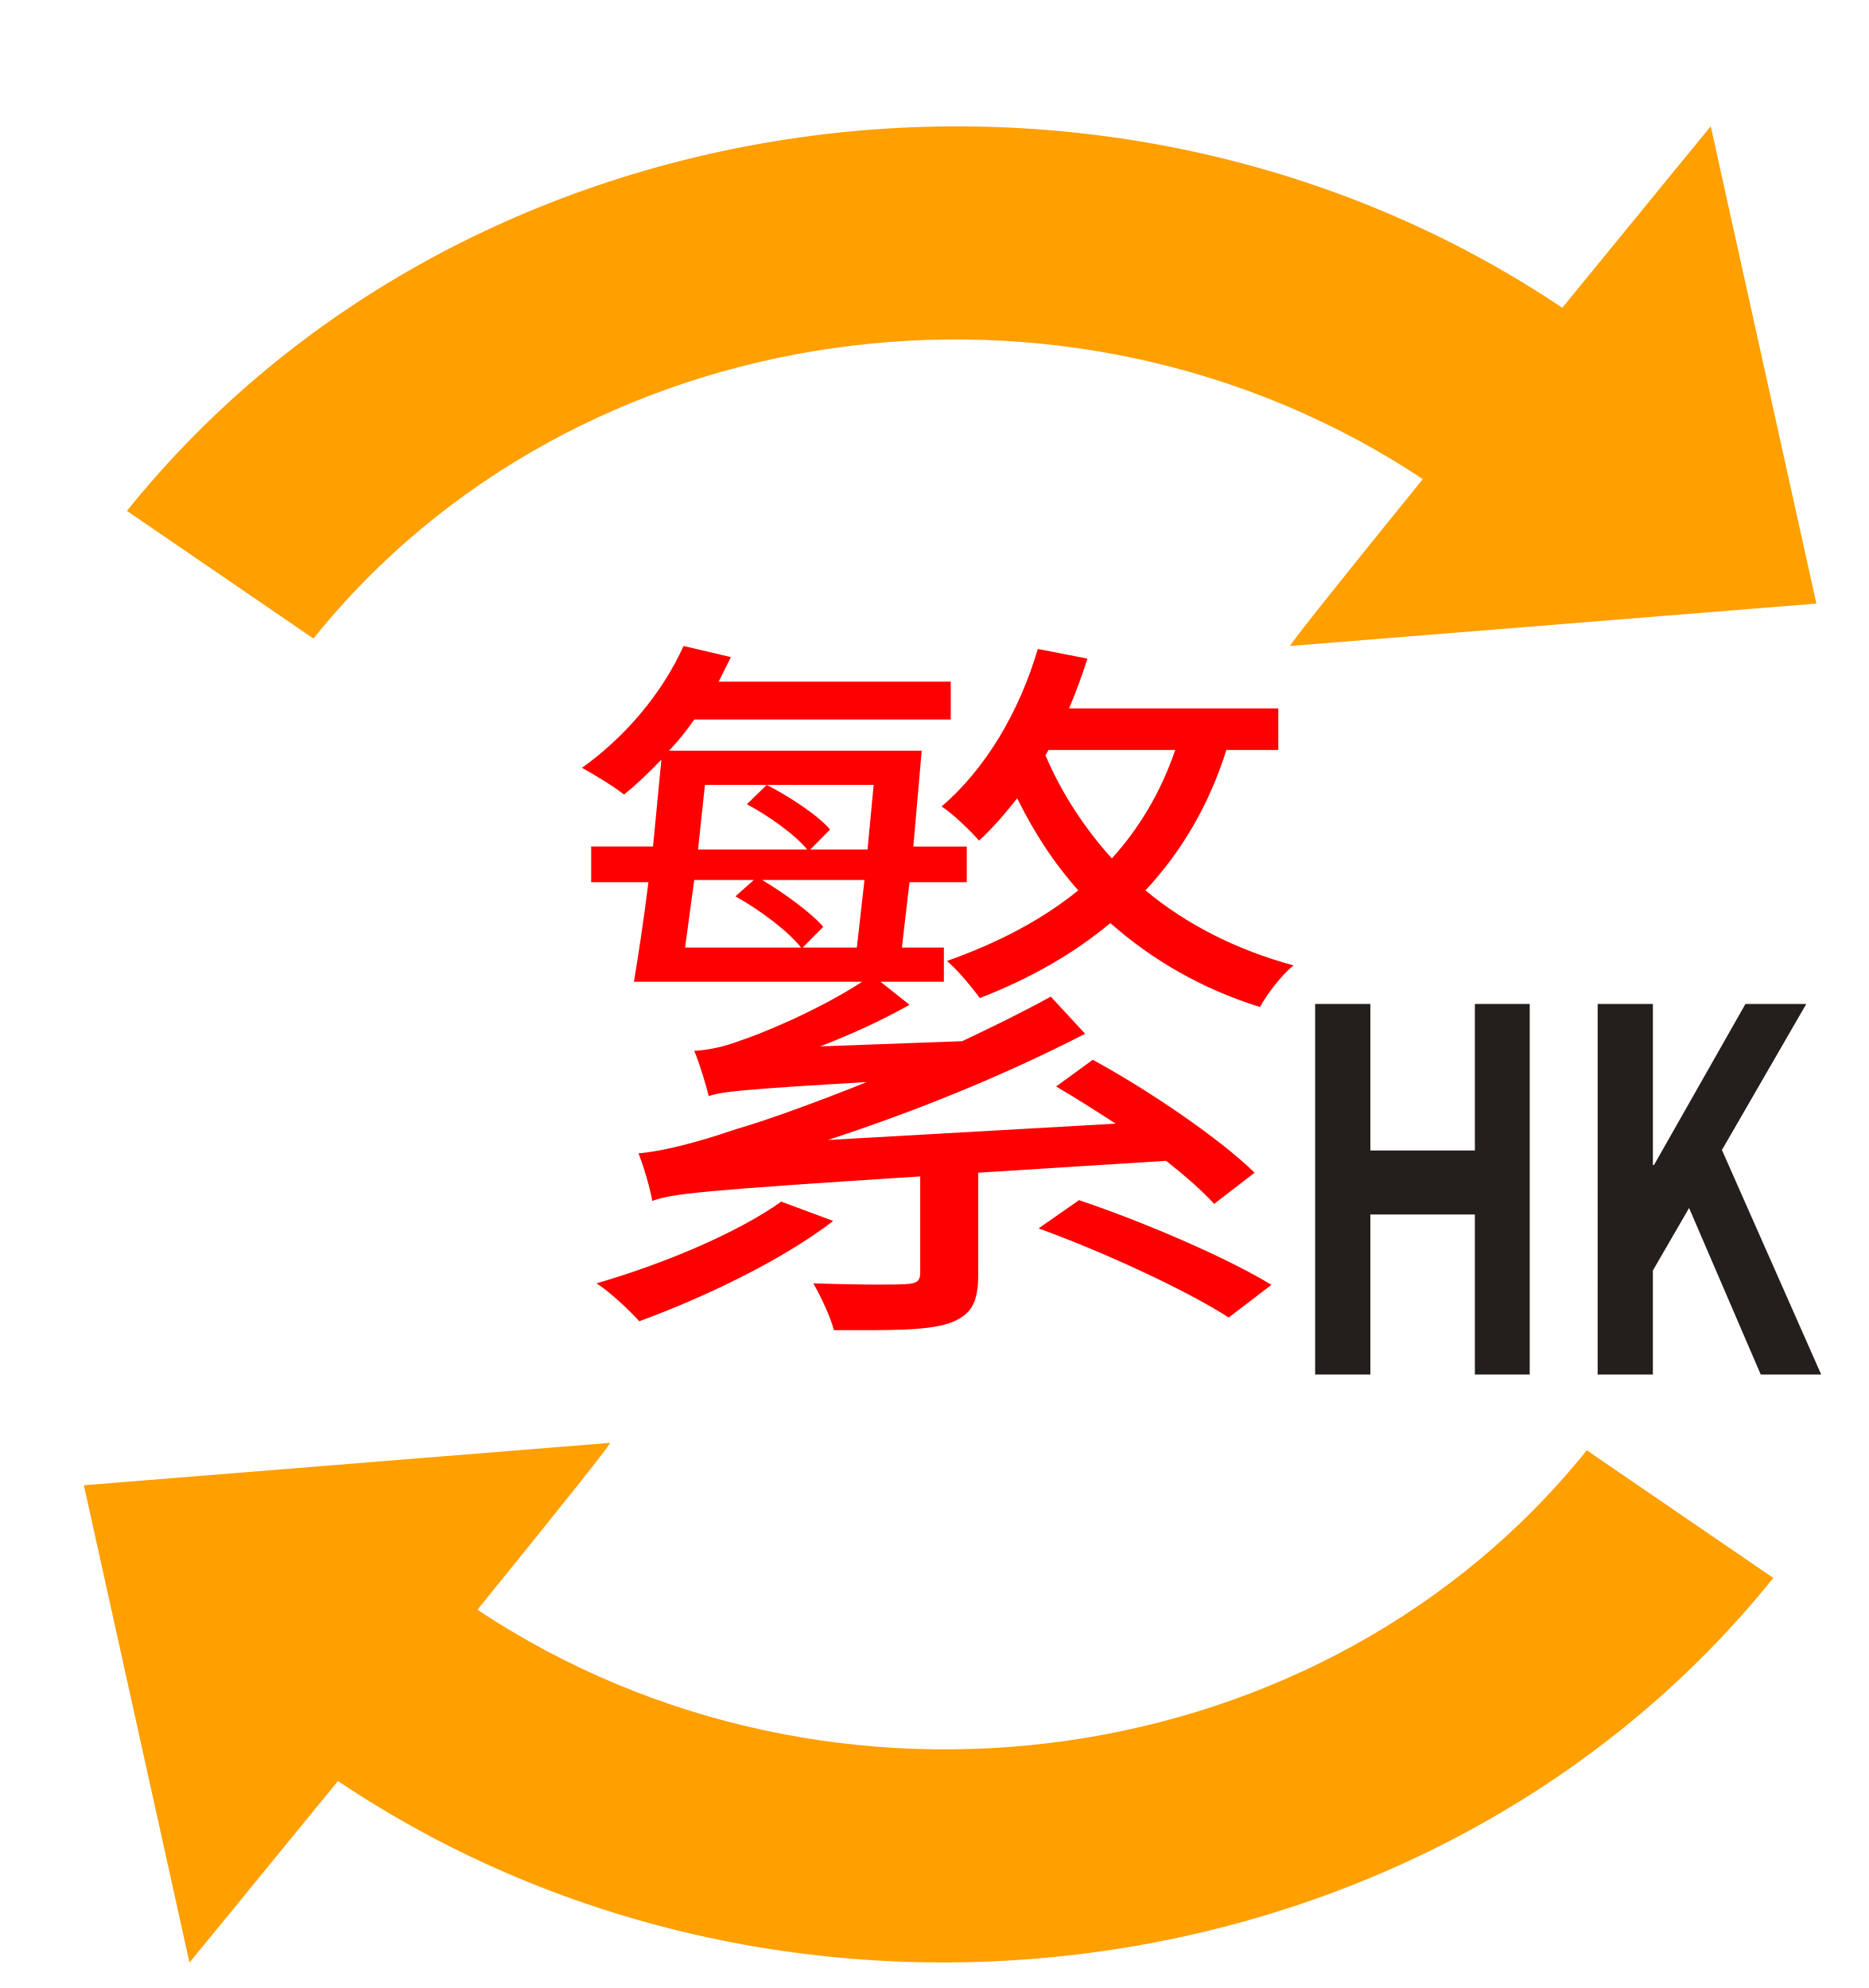
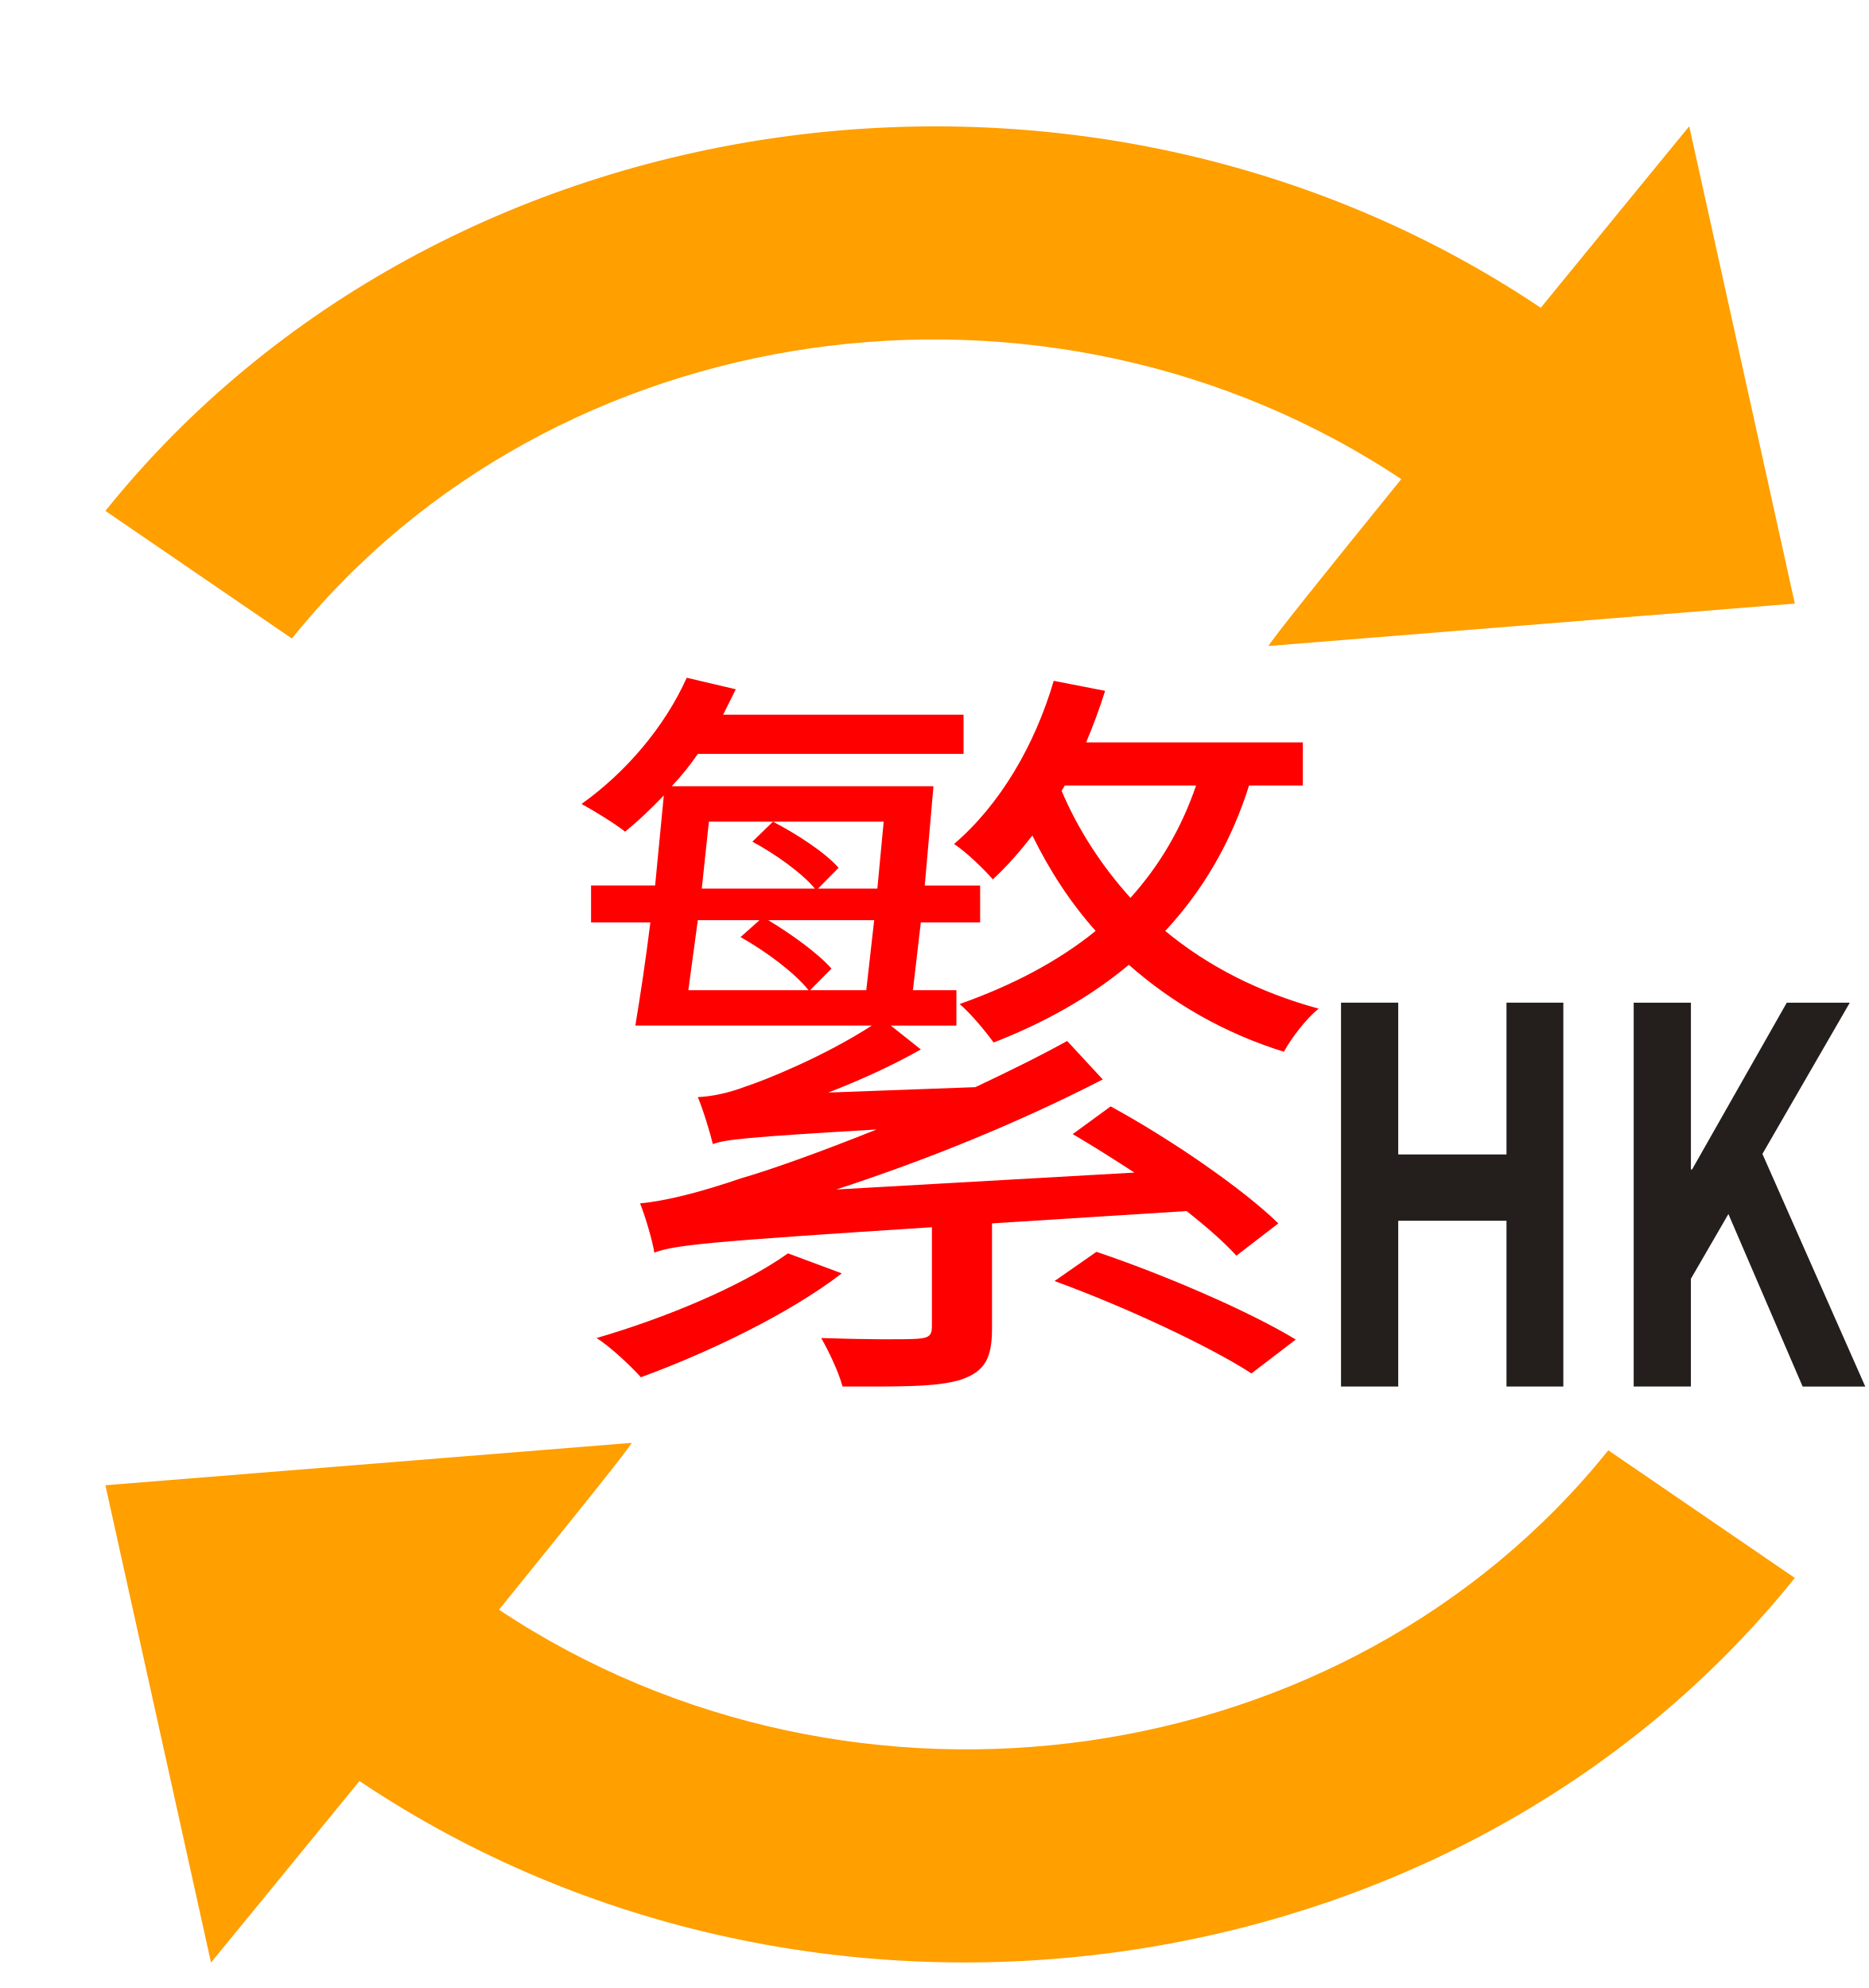
<svg xmlns="http://www.w3.org/2000/svg" width="131.809mm" height="140.242mm" viewBox="0 0 131.809 140.242" version="1.1" id="svg8" xml:space="preserve">
  <defs id="defs2" />
  <g id="layer1" transform="translate(-41.44509,-73.78181)">
-     <g aria-label="繁" transform="scale(1.013701,0.986484)" id="text4542" style="font-size:53.123px;line-height:1.25;letter-spacing:0px;word-spacing:0px;stroke-width:1.328">
+     <g aria-label="繁" transform="matrix(1.05011,0,0,1.021915,-2.994628,-2.045827)" id="text4542" style="font-size:53.123px;line-height:1.25;letter-spacing:0px;word-spacing:0px;stroke-width:1.328">
      <path d="m 113.149,162.635 c 4.569,1.7 10.359,4.462 13.228,6.375 l 2.975,-2.337 c -3.134,-1.966 -8.925,-4.515 -13.387,-6.056 z m -17.902,-1.912 c -3.134,2.284 -8.234,4.462 -12.856,5.844 0.903,0.584 2.337,1.966 2.975,2.709 4.515,-1.7 9.934,-4.356 13.493,-7.172 z m -5.047,-7.543 c 0.85,-0.319 2.231,-0.478 10.996,-1.009 -3.984,1.647 -7.384,2.869 -9.031,3.347 -2.869,1.009 -5.153,1.594 -6.853,1.753 0.372,0.956 0.85,2.656 0.956,3.4 1.434,-0.531 3.453,-0.744 18.646,-1.753 v 6.853 c 0,0.637 -0.212,0.797 -1.009,0.85 -0.797,0.053 -3.347,0.053 -6.428,-0.053 0.531,0.956 1.169,2.337 1.434,3.347 3.772,0 6.322,0.053 7.968,-0.478 1.647,-0.584 2.072,-1.541 2.072,-3.559 v -7.225 l 13.068,-0.85 c 1.381,1.116 2.55,2.178 3.347,3.081 l 2.816,-2.231 c -2.444,-2.444 -7.278,-5.844 -11.262,-8.075 l -2.55,1.912 c 1.328,0.797 2.709,1.7 4.144,2.656 l -20.027,1.169 c 6.003,-2.019 12.059,-4.515 17.902,-7.597 l -2.391,-2.656 c -1.966,1.116 -4.09,2.178 -6.162,3.187 l -9.881,0.372 c 2.125,-0.85 4.197,-1.806 6.215,-2.975 l -2.019,-1.647 h 4.409 v -2.444 h -2.922 l 0.531,-4.675 h 3.984 v -2.55 h -3.719 l 0.584,-6.853 H 87.437 c 0.637,-0.691 1.222,-1.434 1.753,-2.231 h 17.849 v -2.709 H 90.89 l 0.85,-1.753 -3.294,-0.797 c -1.487,3.4 -4.09,6.534 -7.065,8.712 0.85,0.478 2.284,1.381 2.922,1.912 0.903,-0.744 1.753,-1.594 2.603,-2.497 l -0.584,6.215 h -4.303 v 2.55 h 3.984 c -0.319,2.656 -0.691,5.153 -1.009,7.118 h 15.884 c -3.187,2.125 -7.172,3.772 -8.447,4.197 -1.222,0.478 -2.284,0.691 -3.241,0.744 0.372,0.903 0.85,2.55 1.009,3.241 z m 23.64,-24.755 h 8.818 c -1.009,3.028 -2.497,5.578 -4.409,7.756 -1.912,-2.178 -3.506,-4.675 -4.622,-7.384 z m -0.744,-7.225 c -1.275,4.462 -3.612,8.553 -6.694,11.262 0.797,0.531 2.072,1.806 2.603,2.444 0.956,-0.903 1.806,-1.912 2.656,-3.028 1.169,2.444 2.55,4.622 4.25,6.587 -2.55,2.125 -5.631,3.772 -9.137,5.047 0.744,0.637 1.806,1.966 2.284,2.656 3.453,-1.381 6.481,-3.134 9.084,-5.365 2.922,2.656 6.428,4.728 10.412,6.003 0.478,-0.903 1.487,-2.284 2.337,-2.975 -3.984,-1.116 -7.437,-2.922 -10.306,-5.365 2.497,-2.762 4.409,-6.056 5.631,-10.04 h 3.612 v -2.975 h -14.556 c 0.478,-1.169 0.903,-2.337 1.275,-3.559 z m -20.24,11.103 c 1.541,0.85 3.347,2.178 4.197,3.24 h -7.597 l 0.478,-4.622 h 11.74 l -0.425,4.622 h -3.984 l 1.381,-1.434 c -0.903,-1.062 -2.816,-2.337 -4.409,-3.187 z m -0.797,6.587 c 1.753,1.009 3.665,2.497 4.569,3.665 h -8.075 l 0.637,-4.834 h 4.144 z m 4.675,3.665 1.434,-1.487 c -0.903,-1.062 -2.709,-2.391 -4.25,-3.347 h 7.118 l -0.531,4.834 z" style="fill:#ff0000" id="path2365" />
    </g>
-     <g aria-label="HK" transform="scale(0.8638235,1.157644)" id="text4546" style="font-weight:bold;font-size:30.473px;line-height:1.25;-inkscape-font-specification:'sans-serif, Bold';letter-spacing:0px;word-spacing:0px;fill:#241f1c;stroke-width:0.762">
+     <g aria-label="HK" transform="matrix(0.8948489,0,0,1.199222,-2.994204,-5.285052)" id="text4546" style="font-weight:bold;font-size:30.473px;line-height:1.25;-inkscape-font-specification:'sans-serif, Bold';letter-spacing:0px;word-spacing:0px;fill:#241f1c;stroke-width:0.762">
      <path d="m 155.363,147.494 h 4.51 v -9.751 h 8.533 v 9.751 h 4.48 v -22.581 h -4.48 v 8.929 h -8.533 v -8.929 h -4.51 z" id="path2368" />
      <path d="m 178.431,147.494 h 4.51 v -6.338 l 2.956,-3.809 5.851,10.148 h 4.937 l -8.106,-13.683 6.887,-8.898 h -4.967 l -7.466,9.812 h -0.091 v -9.812 h -4.51 z" id="path2370" />
    </g>
-     <path id="path4518" style="color:#000000;font-style:normal;font-variant:normal;font-weight:normal;font-stretch:normal;font-size:medium;line-height:normal;font-family:sans-serif;font-variant-ligatures:normal;font-variant-position:normal;font-variant-caps:normal;font-variant-numeric:normal;font-variant-alternates:normal;font-feature-settings:normal;text-indent:0;text-align:start;text-decoration:none;text-decoration-line:none;text-decoration-style:solid;text-decoration-color:#000000;letter-spacing:normal;word-spacing:normal;text-transform:none;writing-mode:lr-tb;direction:ltr;text-orientation:mixed;dominant-baseline:auto;baseline-shift:baseline;text-anchor:start;white-space:normal;shape-padding:0;clip-rule:nonzero;display:inline;overflow:visible;visibility:visible;opacity:1;isolation:auto;mix-blend-mode:normal;color-interpolation:sRGB;color-interpolation-filters:linearRGB;solid-color:#000000;solid-opacity:1;vector-effect:none;fill:#ff9f00;fill-opacity:1;fill-rule:evenodd;stroke:none;stroke-width:15.734;stroke-linecap:butt;stroke-linejoin:miter;stroke-miterlimit:4;stroke-dasharray:none;stroke-dashoffset:0;stroke-opacity:1;color-rendering:auto;image-rendering:auto;shape-rendering:auto;text-rendering:auto;enable-background:accumulate" d="m 162.111,82.689 c 0,0 -4.777,5.829 -10.472,12.805 C 119.46,73.905 74.142,80.259 50.399,109.822 l -4.4e-4,5.4e-4 13.155,9.004 4.4e-4,-5.3e-4 c 18.451,-22.973 53.189,-27.9 78.246,-11.244 -5.25,6.474 -9.437,11.692 -9.353,11.77 l 37.113,-2.991 z" />
-     <path id="path388" style="color:#000000;font-style:normal;font-variant:normal;font-weight:normal;font-stretch:normal;font-size:medium;line-height:normal;font-family:sans-serif;font-variant-ligatures:normal;font-variant-position:normal;font-variant-caps:normal;font-variant-numeric:normal;font-variant-alternates:normal;font-feature-settings:normal;text-indent:0;text-align:start;text-decoration:none;text-decoration-line:none;text-decoration-style:solid;text-decoration-color:#000000;letter-spacing:normal;word-spacing:normal;text-transform:none;writing-mode:lr-tb;direction:ltr;text-orientation:mixed;dominant-baseline:auto;baseline-shift:baseline;text-anchor:start;white-space:normal;shape-padding:0;clip-rule:nonzero;display:inline;overflow:visible;visibility:visible;opacity:1;isolation:auto;mix-blend-mode:normal;color-interpolation:sRGB;color-interpolation-filters:linearRGB;solid-color:#000000;solid-opacity:1;vector-effect:none;fill:#ff9f00;fill-opacity:1;fill-rule:evenodd;stroke:none;stroke-width:15.734;stroke-linecap:butt;stroke-linejoin:miter;stroke-miterlimit:4;stroke-dasharray:none;stroke-dashoffset:0;stroke-opacity:1;color-rendering:auto;image-rendering:auto;shape-rendering:auto;text-rendering:auto;enable-background:accumulate" d="m 54.81,212.229 c 0,0 4.777,-5.829 10.472,-12.805 32.179,21.59 77.497,15.235 101.24,-14.327 l 4.4e-4,-5.4e-4 -13.155,-9.004 -4.4e-4,5.3e-4 c -18.451,22.973 -53.189,27.9 -78.246,11.244 5.25,-6.474 9.437,-11.692 9.353,-11.77 l -37.113,2.991 z" />
+     <path id="path4518" style="color:#000000;font-style:normal;font-variant:normal;font-weight:normal;font-stretch:normal;font-size:medium;line-height:normal;font-family:sans-serif;font-variant-ligatures:normal;font-variant-position:normal;font-variant-caps:normal;font-variant-numeric:normal;font-variant-alternates:normal;font-feature-settings:normal;text-indent:0;text-align:start;text-decoration:none;text-decoration-line:none;text-decoration-style:solid;text-decoration-color:#000000;letter-spacing:normal;word-spacing:normal;text-transform:none;writing-mode:lr-tb;direction:ltr;text-orientation:mixed;dominant-baseline:auto;baseline-shift:baseline;text-anchor:start;white-space:normal;shape-padding:0;clip-rule:nonzero;display:inline;overflow:visible;visibility:visible;opacity:1;isolation:auto;mix-blend-mode:normal;color-interpolation:sRGB;color-interpolation-filters:linearRGB;solid-color:#000000;solid-opacity:1;vector-effect:none;fill:#ff9f00;fill-opacity:1;fill-rule:evenodd;stroke:none;stroke-width:15.734;stroke-linecap:butt;stroke-linejoin:miter;stroke-miterlimit:4;stroke-dasharray:none;stroke-dashoffset:0;stroke-opacity:1;color-rendering:auto;image-rendering:auto;shape-rendering:auto;text-rendering:auto;enable-background:accumulate" d="m 160.593,82.689 c 0,0 -4.777,5.829 -10.472,12.805 C 117.942,73.905 72.624,80.259 48.88,109.822 l -4.4e-4,5.4e-4 13.155,9.004 4.4e-4,-5.3e-4 c 18.451,-22.973 53.189,-27.9 78.246,-11.244 -5.25,6.474 -9.437,11.692 -9.353,11.77 l 37.113,-2.991 z" />
+     <path id="path388" style="color:#000000;font-style:normal;font-variant:normal;font-weight:normal;font-stretch:normal;font-size:medium;line-height:normal;font-family:sans-serif;font-variant-ligatures:normal;font-variant-position:normal;font-variant-caps:normal;font-variant-numeric:normal;font-variant-alternates:normal;font-feature-settings:normal;text-indent:0;text-align:start;text-decoration:none;text-decoration-line:none;text-decoration-style:solid;text-decoration-color:#000000;letter-spacing:normal;word-spacing:normal;text-transform:none;writing-mode:lr-tb;direction:ltr;text-orientation:mixed;dominant-baseline:auto;baseline-shift:baseline;text-anchor:start;white-space:normal;shape-padding:0;clip-rule:nonzero;display:inline;overflow:visible;visibility:visible;opacity:1;isolation:auto;mix-blend-mode:normal;color-interpolation:sRGB;color-interpolation-filters:linearRGB;solid-color:#000000;solid-opacity:1;vector-effect:none;fill:#ff9f00;fill-opacity:1;fill-rule:evenodd;stroke:none;stroke-width:15.734;stroke-linecap:butt;stroke-linejoin:miter;stroke-miterlimit:4;stroke-dasharray:none;stroke-dashoffset:0;stroke-opacity:1;color-rendering:auto;image-rendering:auto;shape-rendering:auto;text-rendering:auto;enable-background:accumulate" d="m 56.328,212.229 c 0,0 4.777,-5.829 10.472,-12.805 32.179,21.59 77.497,15.235 101.24,-14.327 l 4.4e-4,-5.4e-4 -13.155,-9.004 -4.4e-4,5.3e-4 c -18.451,22.973 -53.189,27.9 -78.246,11.244 5.25,-6.474 9.437,-11.692 9.353,-11.77 l -37.113,2.991 z" />
  </g>
</svg>
